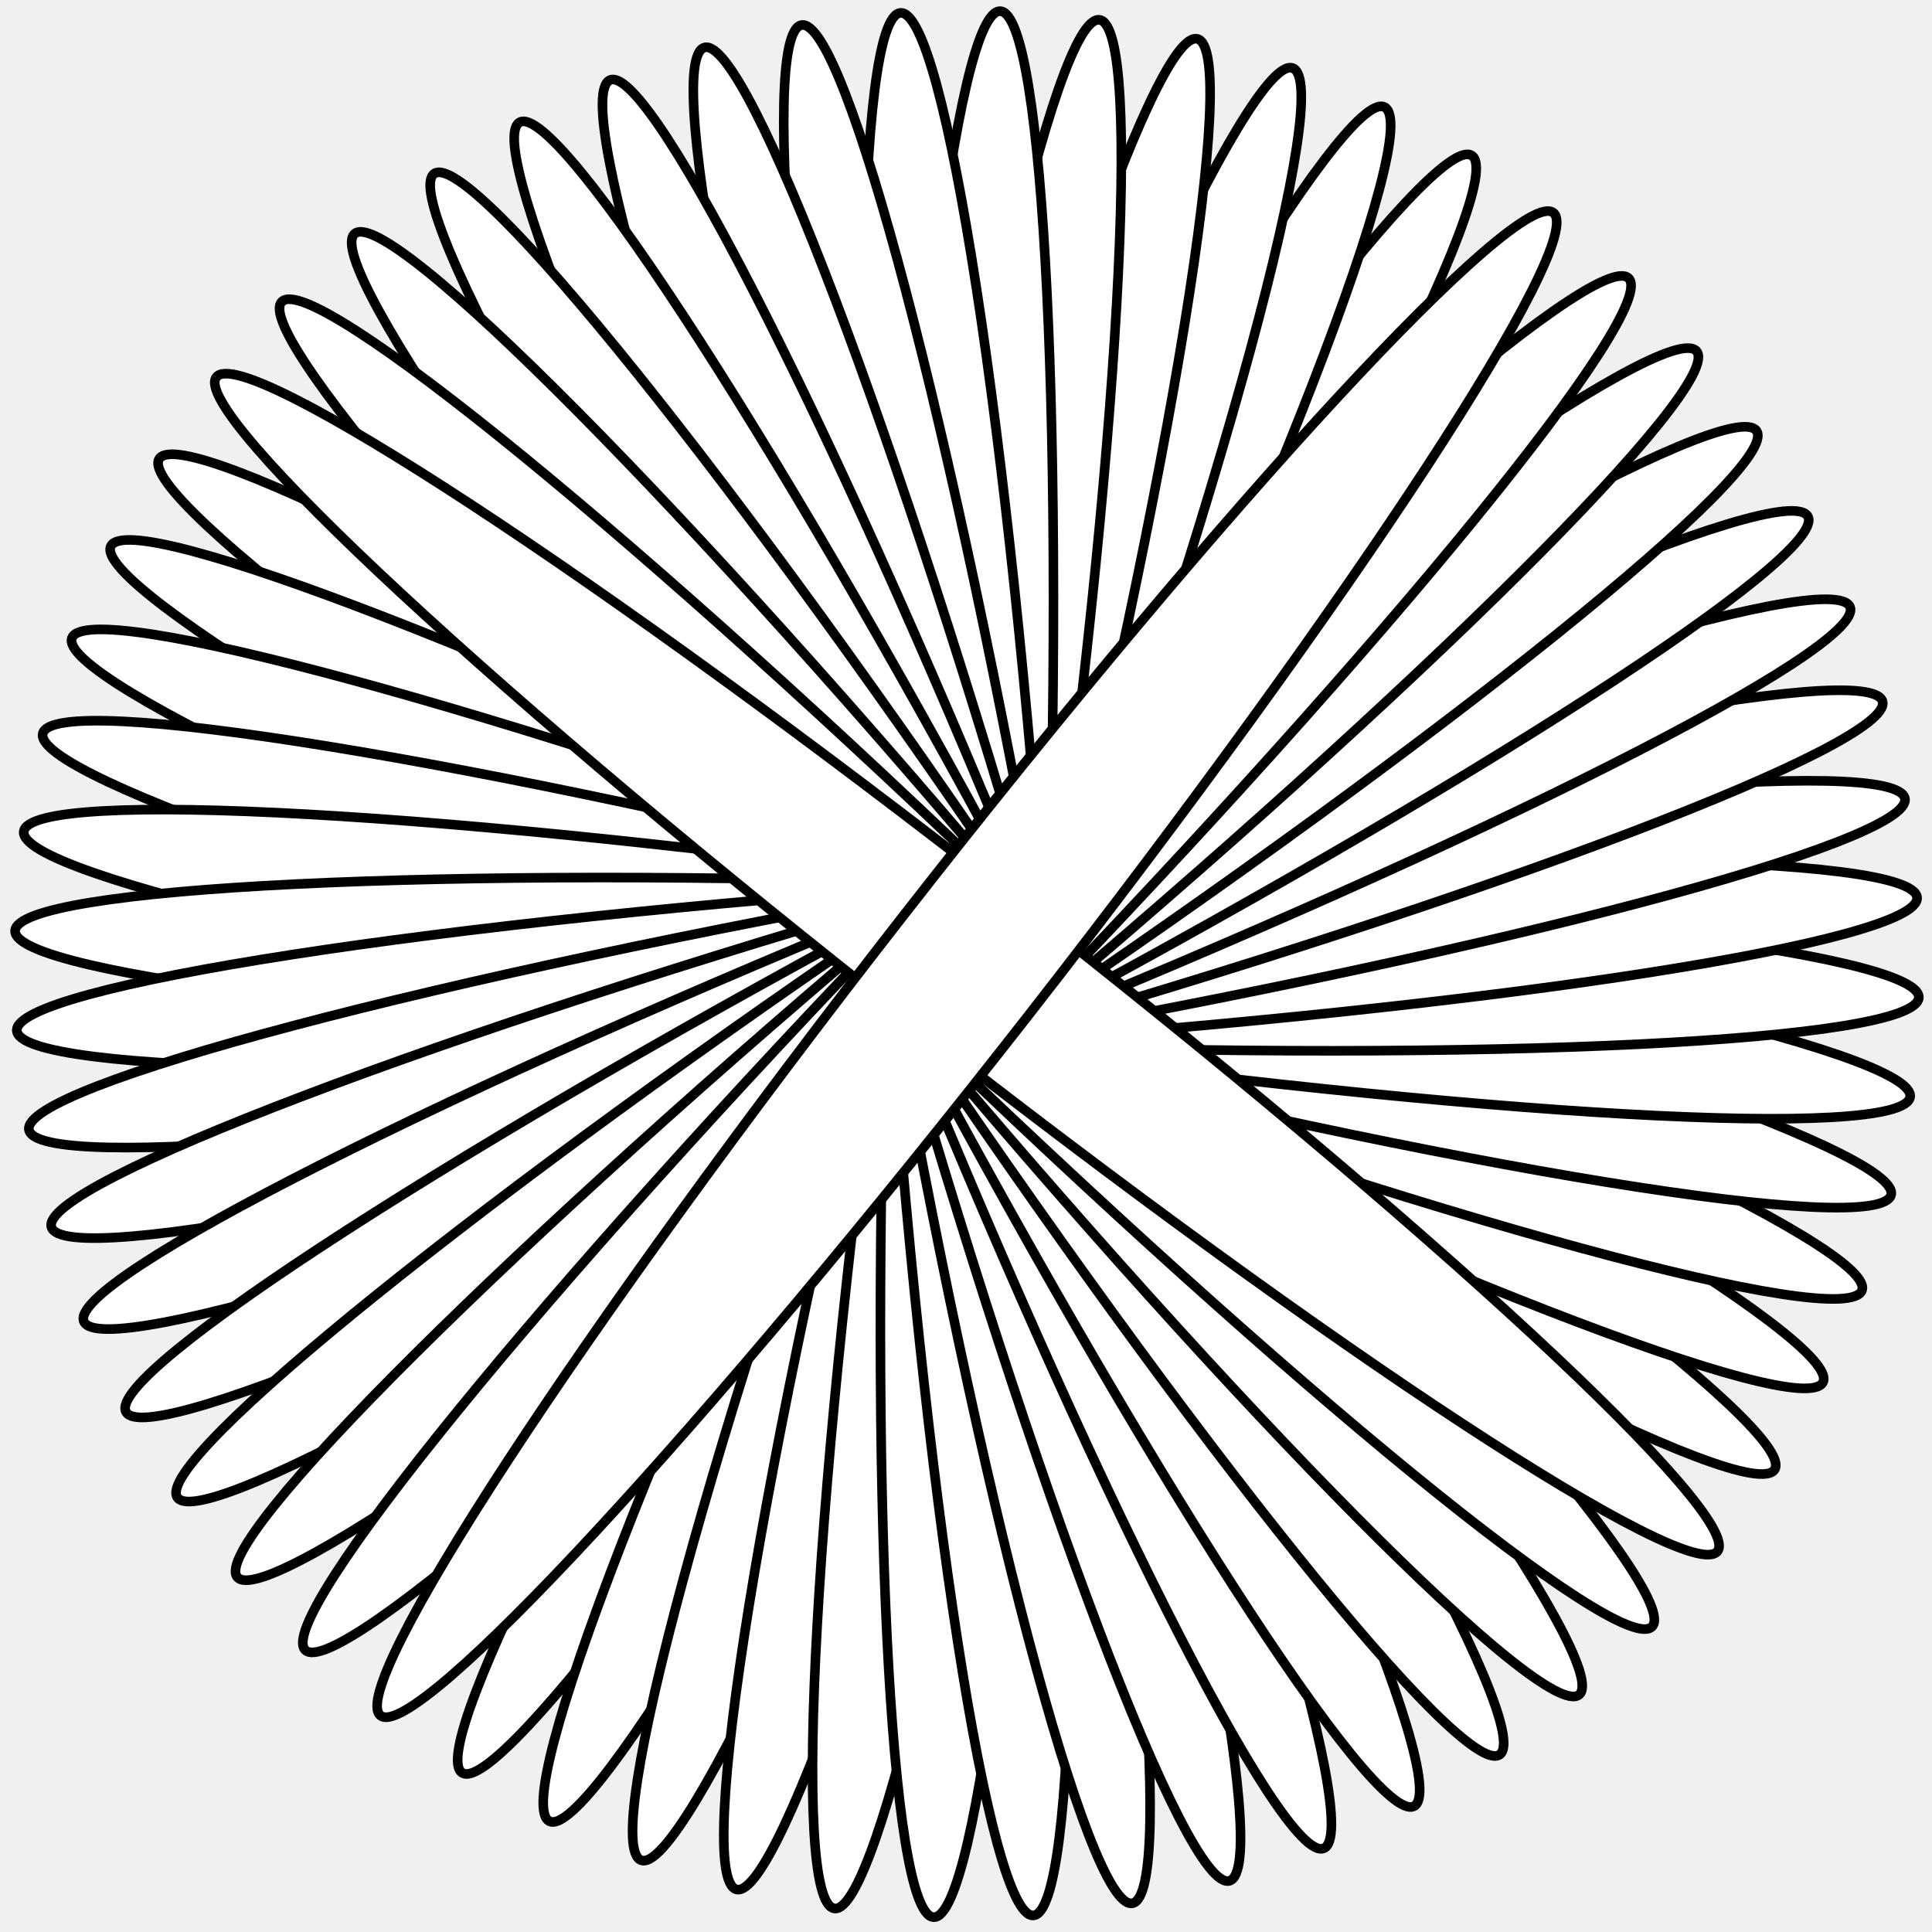
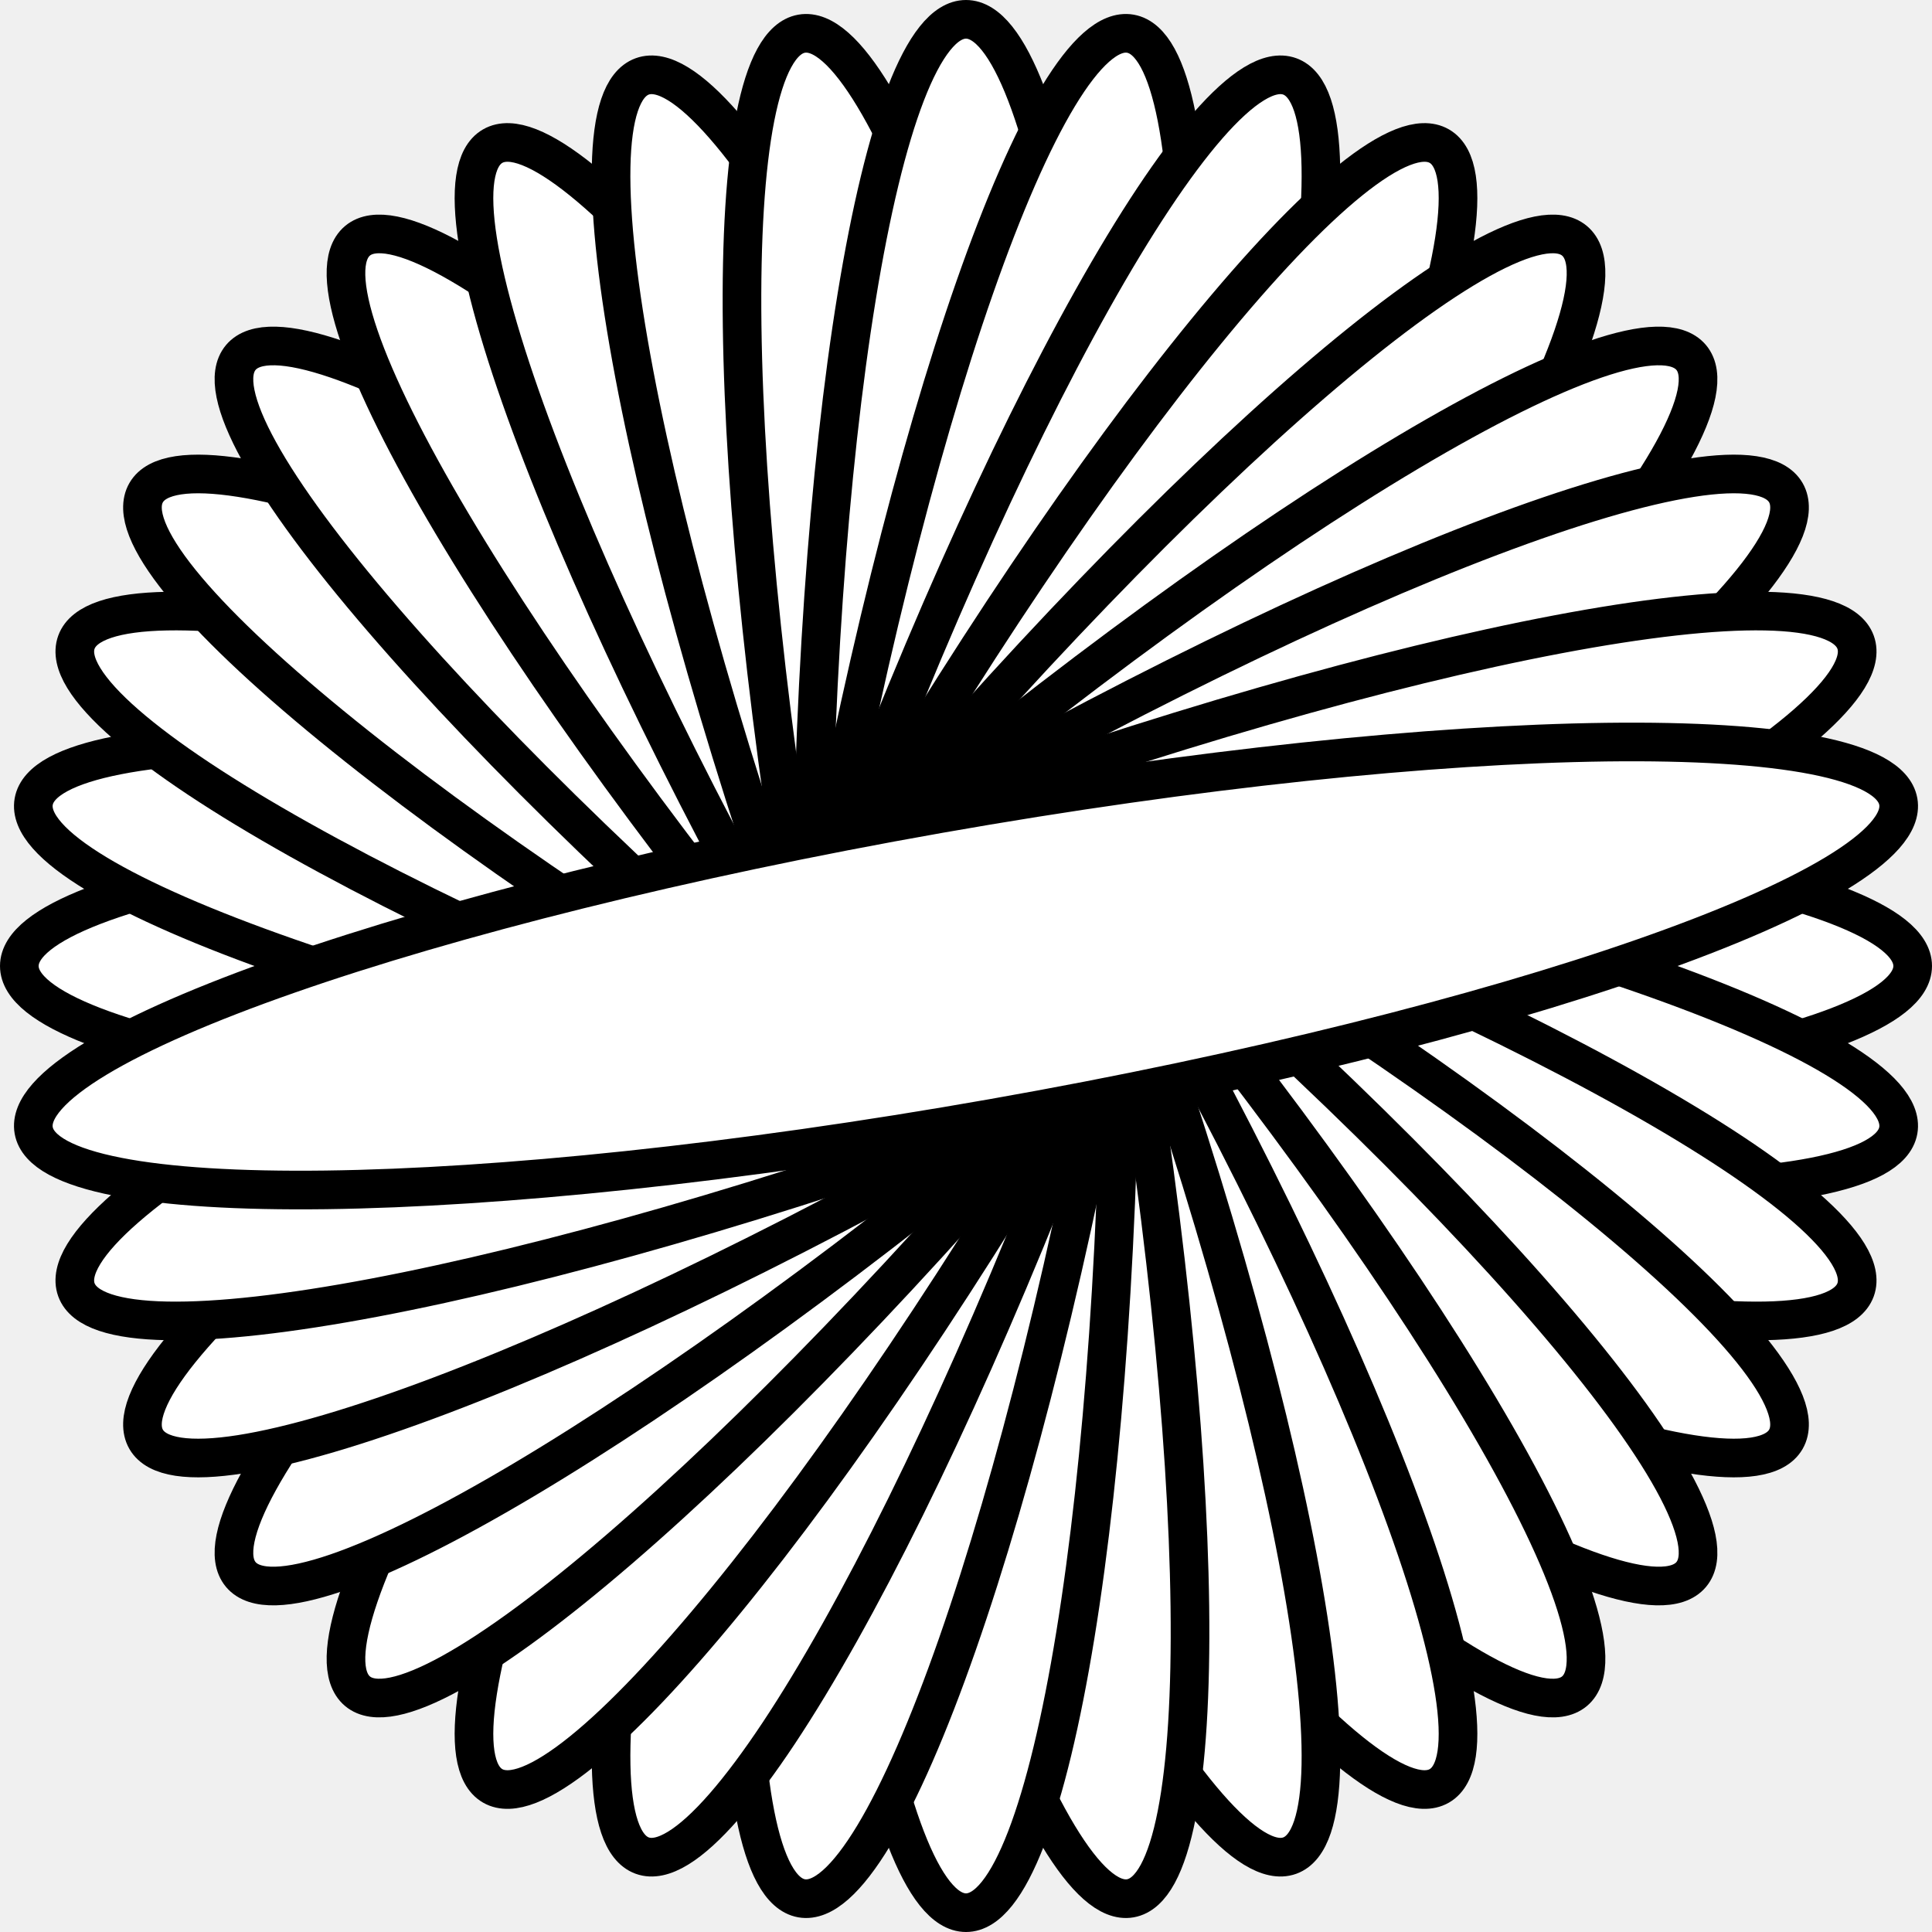
<svg xmlns="http://www.w3.org/2000/svg" width="1000" height="1000">
-   <g>
-     <ellipse opacity="0" ry="13.75" rx="15.536" id="svg_2" cy="66.25" cx="33.75" stroke="#000" fill="#fff" />
-     <g id="svg_3">
-       <ellipse fill="#fff" stroke="#000" cx="260.505" cy="196.073" id="svg_21" rx="99.314" ry="8.333" transform="matrix(-4.20964, -2.63361, 2.63047, -4.21465, 1081.35, 2011.5)" />
-       <ellipse fill="#fff" stroke="#000" cx="259.269" cy="201.631" id="svg_22" rx="99.314" ry="8.333" transform="matrix(-4.46154, -2.17863, 2.17603, -4.46688, 1218.47, 1964.56)" />
-       <ellipse fill="#fff" stroke="#000" cx="257.459" cy="207.029" id="svg_23" rx="99.314" ry="8.333" transform="matrix(-4.66453, -1.69978, 1.69775, -4.67012, 1349.93, 1903.53)" />
-       <ellipse fill="#fff" stroke="#000" cx="255.094" cy="212.208" id="svg_24" rx="99.314" ry="8.333" transform="matrix(-4.81644, -1.20231, 1.20088, -4.82223, 1474.3, 1829.07)" />
-       <ellipse fill="#fff" stroke="#000" cx="252.201" cy="217.112" id="svg_25" rx="99.314" ry="8.333" transform="matrix(-4.91559, -0.691668, 0.69084, -4.92148, 1590.22, 1742)" />
-       <ellipse fill="#fff" stroke="#000" cx="248.811" cy="221.686" id="svg_26" rx="99.314" ry="8.333" transform="matrix(-4.96087, -0.173445, 0.173238, -4.96681, 1696.41, 1643.28)" />
-       <ellipse fill="#fff" stroke="#000" cx="168.764" cy="148.236" id="svg_29" rx="99.314" ry="8.333" transform="matrix(4.95182, -0.346677, 0.346264, 4.95772, -386.524, -177.355)" />
-       <ellipse fill="#fff" stroke="#000" cx="173.03" cy="144.467" id="svg_30" rx="99.314" ry="8.333" transform="matrix(4.88848, -0.863005, 0.861972, 4.89433, -469.893, -58.6879)" />
-       <ellipse fill="#fff" stroke="#000" cx="177.668" cy="141.164" id="svg_31" rx="99.314" ry="8.333" transform="matrix(4.77161, -1.36987, 1.36824, 4.77732, -540.415, 68.0542)" />
-       <ellipse fill="#fff" stroke="#000" cx="182.625" cy="138.363" id="svg_32" rx="99.314" ry="8.333" transform="matrix(4.60245, -1.86173, 1.85951, 4.60797, -597.322, 201.483)" />
-       <ellipse fill="#fff" stroke="#000" cx="187.848" cy="136.096" id="svg_33" rx="99.314" ry="8.333" transform="matrix(4.38286, -2.3332, 2.33041, 4.38811, -639.984, 340.135)" />
-       <ellipse fill="#fff" stroke="#000" cx="193.279" cy="134.388" id="svg_34" rx="99.314" ry="8.333" transform="matrix(4.11527, -2.7791, 2.77578, 4.12019, -667.934, 482.493)" />
-       <ellipse fill="#fff" stroke="#000" cx="198.859" cy="133.257" id="svg_35" rx="99.314" ry="8.333" transform="matrix(3.80258, -3.19455, 3.19074, 3.80713, -680.872, 626.997)" />
-       <ellipse fill="#fff" stroke="#000" cx="204.527" cy="132.715" id="svg_36" rx="99.314" ry="8.333" transform="matrix(3.44822, -3.57501, 3.57074, 3.45234, -678.653, 772.06)" />
-       <path fill="#fff" stroke="#000" opacity="NaN" d="m868.403,563.37" id="svg_1" />
-       <ellipse fill="#fff" stroke="#000" cx="215.877" cy="133.417" id="svg_6" rx="99.314" ry="8.333" transform="matrix(2.63047, -4.21465, 4.20964, 2.63361, -629, 1057.53)" />
-       <ellipse fill="#fff" stroke="#000" cx="221.434" cy="134.653" id="svg_7" rx="99.314" ry="8.333" transform="matrix(2.17603, -4.46688, 4.46154, 2.17863, -582.113, 1194.81)" />
-       <ellipse fill="#fff" stroke="#000" cx="226.832" cy="136.463" id="svg_8" rx="99.314" ry="8.333" transform="matrix(1.69775, -4.67012, 4.66453, 1.69978, -521.154, 1326.43)" />
-       <ellipse fill="#fff" stroke="#000" cx="232.012" cy="138.828" id="svg_9" rx="99.314" ry="8.333" transform="matrix(1.20088, -4.82223, 4.81644, 1.20231, -446.784, 1450.95)" />
-       <ellipse fill="#fff" stroke="#000" cx="236.916" cy="141.721" id="svg_10" rx="99.314" ry="8.333" transform="matrix(0.69084, -4.92148, 4.91559, 0.691668, -359.822, 1567)" />
-       <ellipse fill="#fff" stroke="#000" cx="241.49" cy="145.11" id="svg_11" rx="99.314" ry="8.333" transform="matrix(0.173238, -4.96681, 4.96087, 0.173445, -261.22, 1673.32)" />
-       <ellipse fill="#fff" stroke="#000" cx="245.685" cy="148.96" id="svg_12" rx="99.314" ry="8.333" transform="matrix(-0.346264, -4.95772, 4.95182, -0.346677, -152.058, 1768.73)" />
-       <ellipse fill="#fff" stroke="#000" cx="249.455" cy="153.226" id="svg_13" rx="99.314" ry="8.333" transform="matrix(-0.861972, -4.89433, 4.88848, -0.863005, -33.5326, 1852.2)" />
-       <ellipse fill="#fff" stroke="#000" cx="252.758" cy="157.864" id="svg_14" rx="99.314" ry="8.333" transform="matrix(-1.36824, -4.77732, 4.77161, -1.36987, 93.0583, 1922.81)" />
-       <ellipse fill="#fff" stroke="#000" cx="255.558" cy="162.821" id="svg_15" rx="99.314" ry="8.333" transform="matrix(-1.85951, -4.60797, 4.60245, -1.86173, 226.327, 1979.78)" />
-       <ellipse fill="#fff" stroke="#000" cx="257.825" cy="168.044" id="svg_16" rx="99.314" ry="8.333" transform="matrix(-2.33041, -4.38811, 4.38286, -2.3332, 364.813, 2022.5)" />
-       <ellipse fill="#fff" stroke="#000" cx="259.534" cy="173.475" id="svg_17" rx="99.314" ry="8.333" transform="matrix(-2.77578, -4.12019, 4.11527, -2.7791, 507.003, 2050.48)" />
-       <ellipse fill="#fff" stroke="#000" cx="260.665" cy="179.055" id="svg_18" rx="99.314" ry="8.333" transform="matrix(-3.19074, -3.80713, 3.80258, -3.19455, 651.334, 2063.44)" />
-       <ellipse fill="#fff" stroke="#000" cx="261.207" cy="184.723" id="svg_19" rx="99.314" ry="8.333" transform="matrix(-3.57074, -3.45234, 3.44822, -3.57501, 796.224, 2061.21)" />
-       <ellipse fill="#fff" stroke="#000" cx="261.153" cy="190.416" id="svg_20" rx="99.314" ry="8.333" transform="matrix(-3.91162, -3.05974, 3.05608, -3.9163, 940.091, 2043.84)" />
-       <ellipse fill="#fff" stroke="#000" cx="210.22" cy="132.768" id="svg_37" rx="99.314" ry="8.333" transform="matrix(3.05608, -3.9163, 3.91162, 3.05974, -661.3, 916.101)" />
-     </g>
+   <g id="Layer_1">
+     <ellipse stroke-width="20" ry="80" rx="490" id="svg_1" cy="500" cx="500" stroke="#000" fill="#fff" />
+     <ellipse transform="rotate(10, 500, 500)" stroke-width="20" ry="80" rx="490" id="svg_3" cy="500" cx="500" stroke="#000" fill="#fff" />
+     <ellipse transform="rotate(20, 500, 500)" stroke-width="20" ry="80" rx="490" id="svg_4" cy="500" cx="500" stroke="#000" fill="#fff" />
+     <ellipse transform="rotate(30, 500, 500)" stroke-width="20" ry="80" rx="490" id="svg_5" cy="500" cx="500" stroke="#000" fill="#fff" />
+     <ellipse transform="rotate(40, 500, 500)" stroke-width="20" ry="80" rx="490" id="svg_6" cy="500" cx="500" stroke="#000" fill="#fff" />
+     <ellipse transform="rotate(50, 500, 500)" stroke-width="20" ry="80" rx="490" id="svg_7" cy="500" cx="500" stroke="#000" fill="#fff" />
+     <ellipse transform="rotate(60, 500, 500)" stroke-width="20" ry="80" rx="490" id="svg_8" cy="500" cx="500" stroke="#000" fill="#fff" />
+     <ellipse transform="rotate(70, 500, 500)" stroke-width="20" ry="80" rx="490" id="svg_9" cy="500" cx="500" stroke="#000" fill="#fff" />
+     <ellipse transform="rotate(80, 500, 500)" stroke-width="20" ry="80" rx="490" id="svg_10" cy="500" cx="500" stroke="#000" fill="#fff" />
+     <ellipse transform="rotate(90, 500, 500)" stroke-width="20" ry="80" rx="490" id="svg_11" cy="500" cx="500" stroke="#000" fill="#fff" />
+     <ellipse transform="rotate(100, 500, 500)" stroke-width="20" ry="80" rx="490" id="svg_12" cy="500" cx="500" stroke="#000" fill="#fff" />
+     <ellipse transform="rotate(110, 500, 500)" stroke-width="20" ry="80" rx="490" id="svg_13" cy="500" cx="500" stroke="#000" fill="#fff" />
+     <ellipse transform="rotate(120, 500, 500)" stroke-width="20" ry="80" rx="490" id="svg_14" cy="500" cx="500" stroke="#000" fill="#fff" />
+     <ellipse transform="rotate(130, 500, 500)" stroke-width="20" ry="80" rx="490" id="svg_15" cy="500" cx="500" stroke="#000" fill="#fff" />
+     <ellipse transform="rotate(140, 500, 500)" stroke-width="20" ry="80" rx="490" id="svg_16" cy="500" cx="500" stroke="#000" fill="#fff" />
+     <ellipse transform="rotate(150, 500, 500)" stroke-width="20" ry="80" rx="490" id="svg_17" cy="500" cx="500" stroke="#000" fill="#fff" />
+     <ellipse transform="rotate(160, 500, 500)" stroke-width="20" ry="80" rx="490" id="svg_18" cy="500" cx="500" stroke="#000" fill="#fff" />
+     <ellipse transform="rotate(170, 500, 500)" stroke-width="20" ry="80" rx="490" id="svg_19" cy="500" cx="500" stroke="#000" fill="#fff" />
  </g>
</svg>
